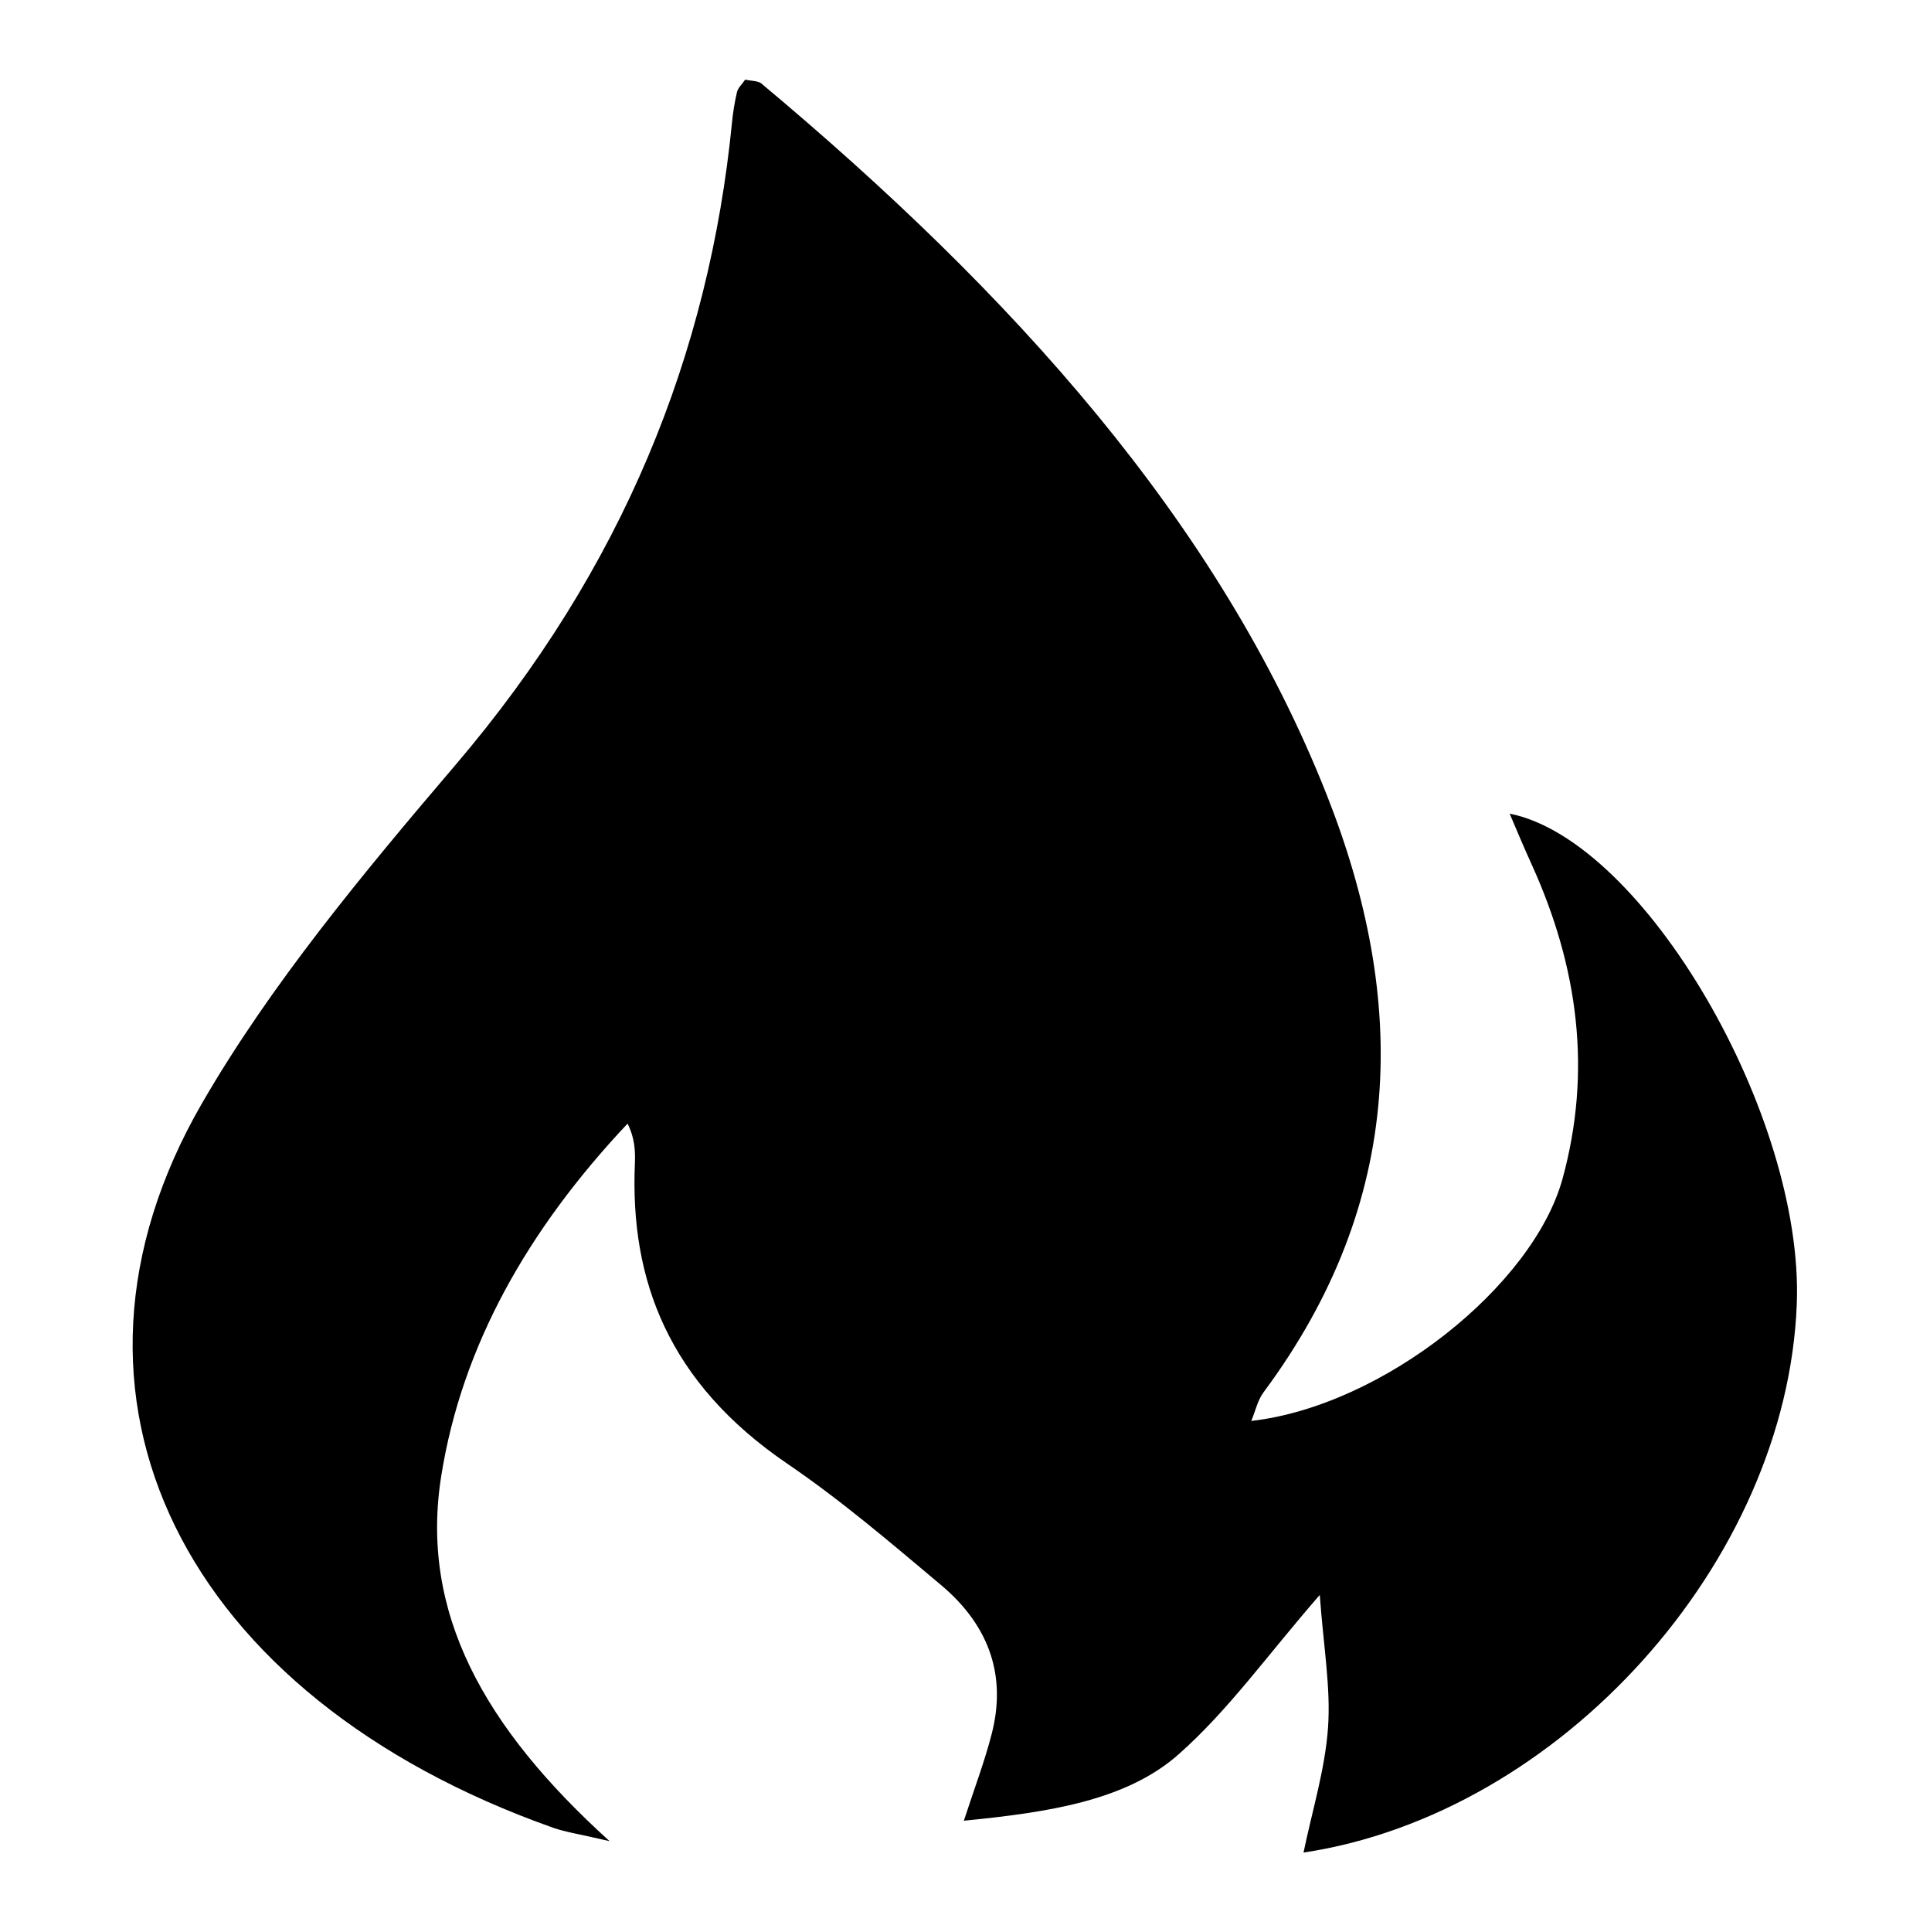
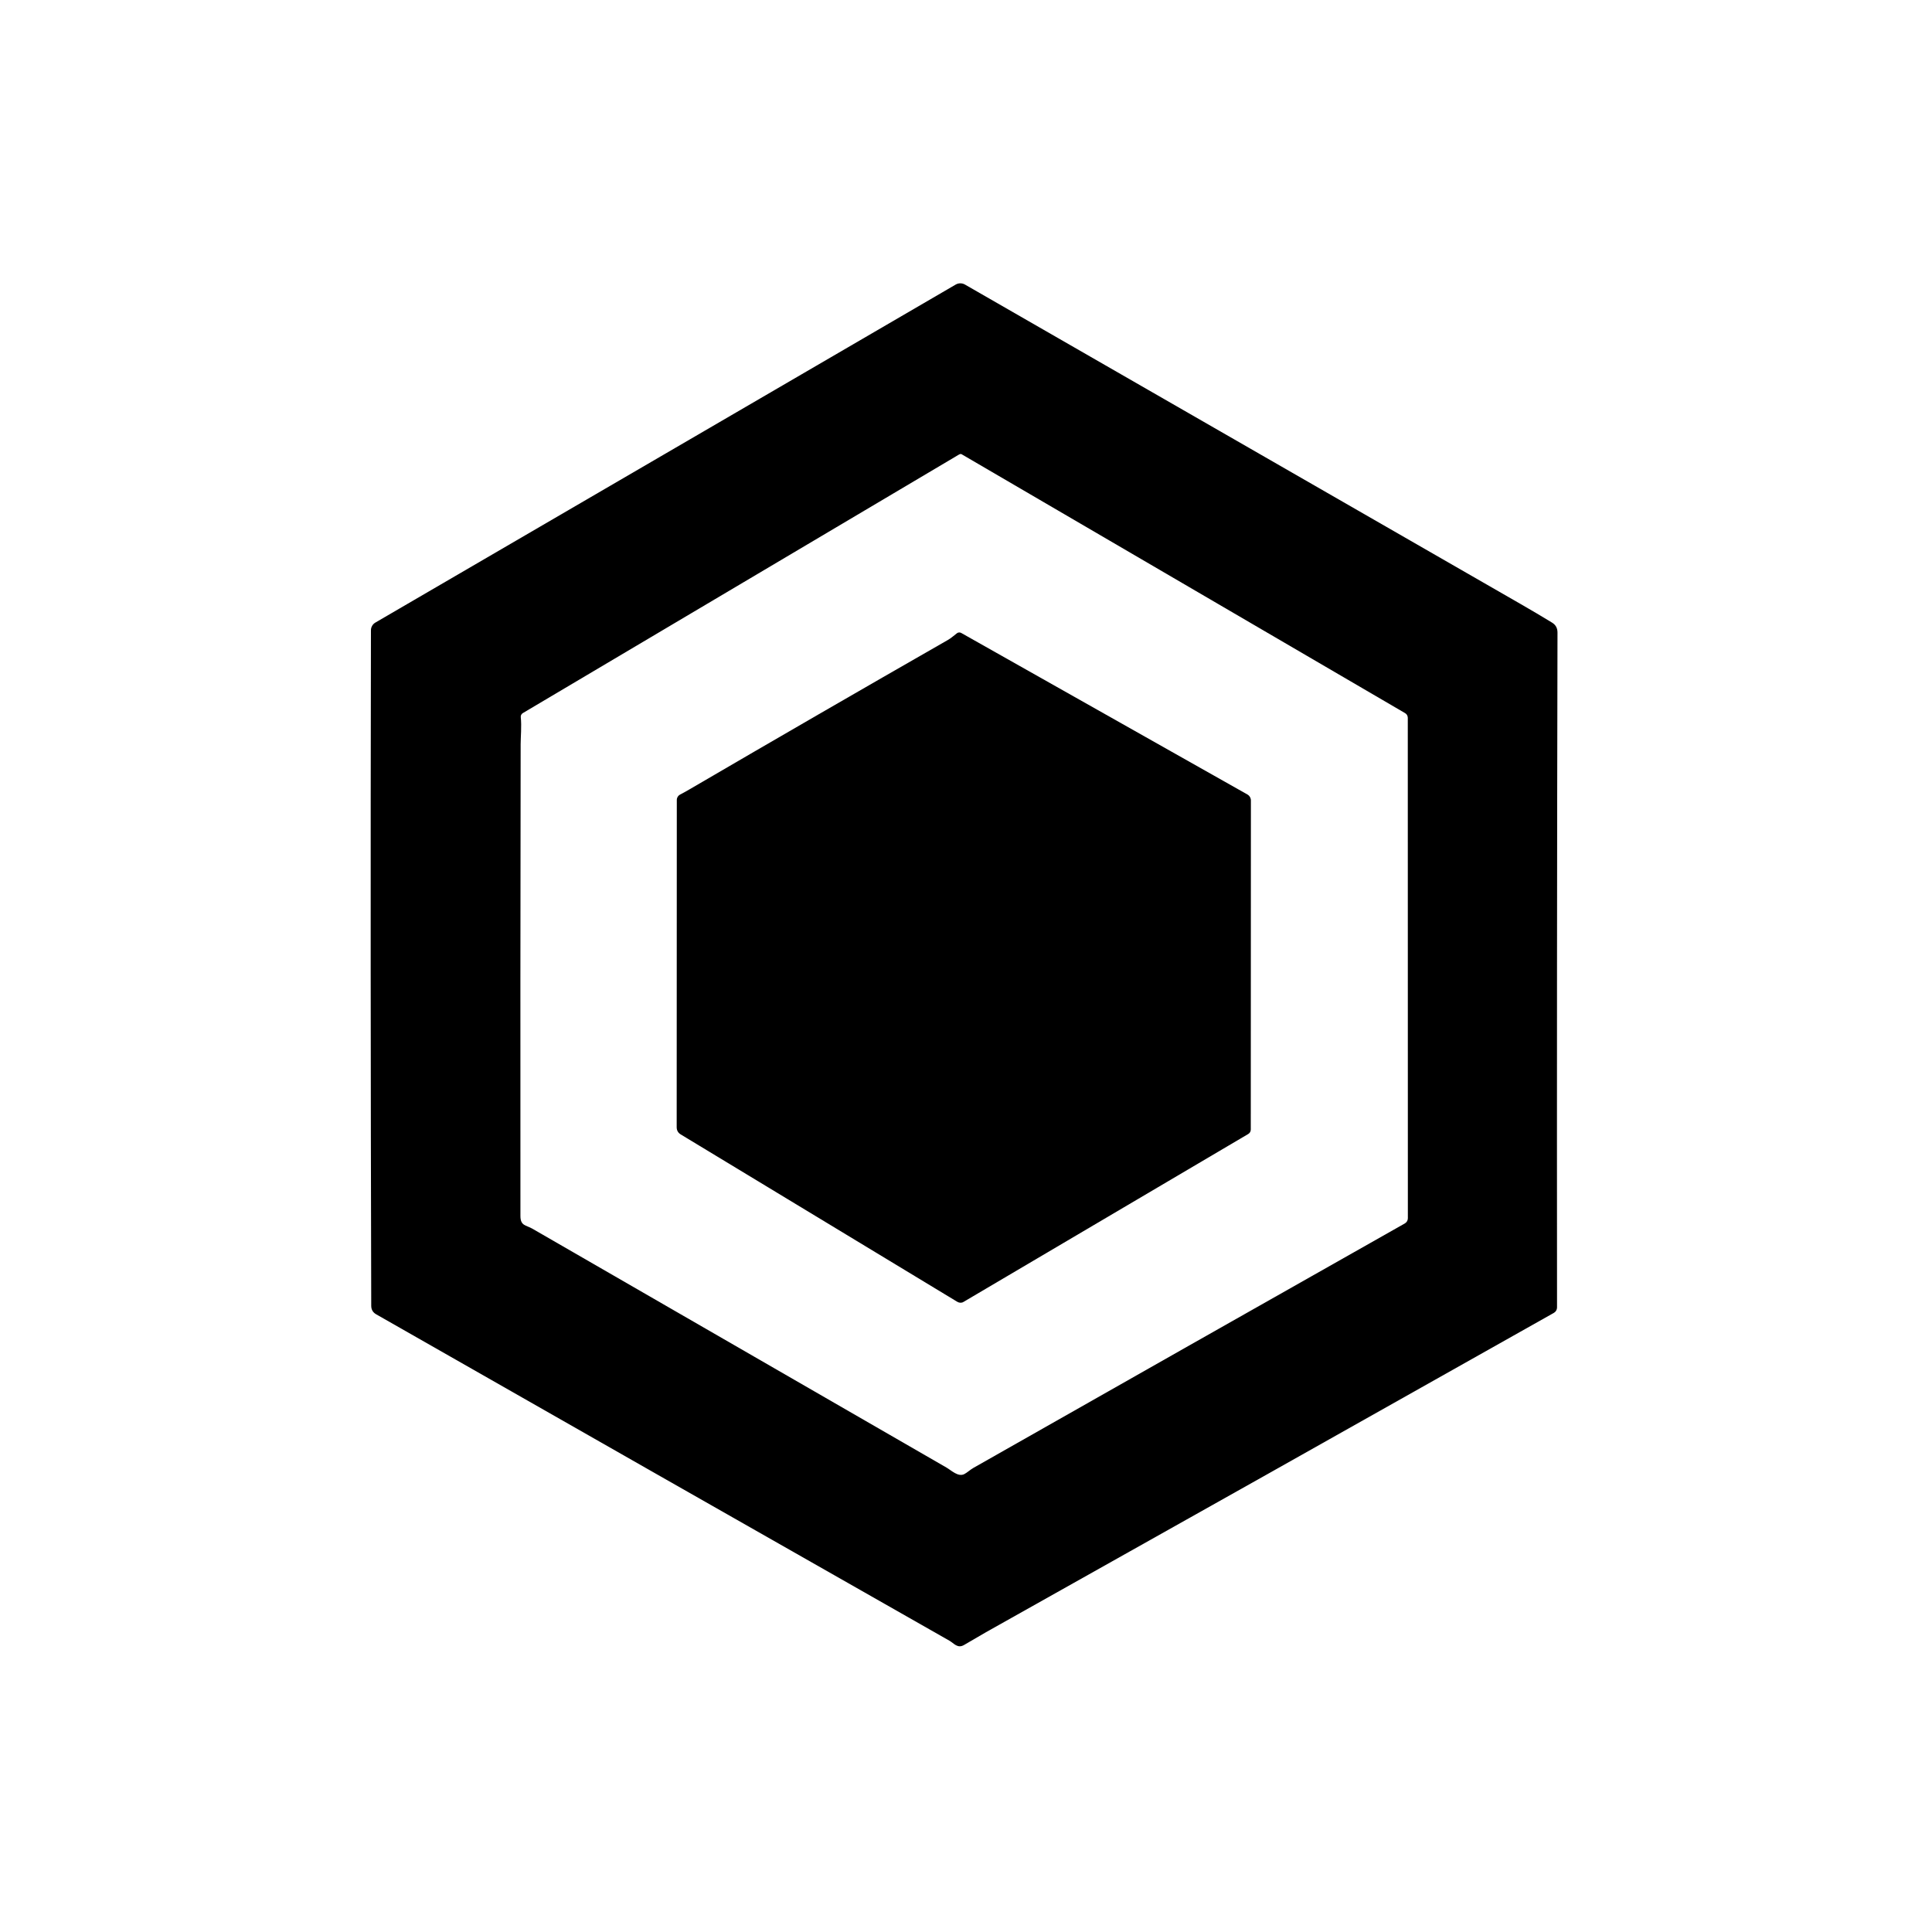
- <svg xmlns="http://www.w3.org/2000/svg" id="fireship-logo" data-name="fireship logo" viewBox="0 0 1024 1025">
-   <defs>
-     <style>.cls-1{fill:black}</style>
-     <linearGradient id="logo-linear-gradient" x1="70.38" y1="512.5" x2="953.62" y2="512.5" gradientUnits="userSpaceOnUse">
-       <stop offset="0.01" stop-color="#eb844e" />
-       <stop offset="1" stop-color="#ee4358" />
-     </linearGradient>
-   </defs>
-   <path class="cls-1" d="M404,44.27c-1.65-1.4-5.44-1.34-8.59-2-1.65,2.44-3.78,4.37-4.3,6.5a122,122,0,0,0-2.67,16.34c-12.19,122.65-57.84,236.48-146.68,340.66-49.28,57.78-98.33,116.85-134.6,179.62-90,155.75-9.91,314.8,186.41,384.32,6.46,2.27,13.72,3.31,29.91,7.09C256.89,916.59,222.6,855.39,234.16,783c11-69.07,45.95-130.69,98.87-186.88,3.9,7.82,4.14,14.63,3.87,21.44-2.58,61.62,17.81,116,80.82,158.94,29.13,19.84,55.29,42.31,81.63,64.39,26.76,22.5,34.51,49.54,26.91,79-3.66,14.32-9,28.39-14.78,46.07,44.84-4.43,86.31-10.62,114.15-35.39,26.61-23.65,46.31-51.73,74.72-84.4,2,27.66,5.89,49.18,4.38,70.5-1.59,22.17-8.44,44.11-13,66.19C828,962.32,948.21,828.63,953.49,691.85c3.87-99.81-81.06-246-152.38-260.18,4,9.36,7.72,18.24,11.71,27,24.75,54.5,32,109.76,16.34,166.79C813.51,682.19,734.08,745.82,664,753.87c2.37-5.69,3.36-11,6.61-15.33C746.09,636.85,747,530.42,704.1,421.81,646.74,276.6,536.61,155.21,404,44.27Z" />
+ <svg xmlns="http://www.w3.org/2000/svg" version="1.1" viewBox="0.00 0.00 796.00 796.00">
+   <path fill="#000000" d="   M 152.95 538.00   C 152.70 445.23 152.64 352.44 152.83 259.67   A 3.68 3.68 0.0 0 1 154.65 256.51   L 393.73 117.26   A 3.84 3.83 -45.1 0 1 397.59 117.25   Q 512.19 183.16 626.58 248.90   Q 633.08 252.63 639.48 256.54   Q 641.71 257.90 641.70 260.62   Q 641.40 399.82 641.51 538.68   A 2.58 2.57 -14.8 0 1 640.20 540.92   Q 523.28 606.83 406.26 672.47   Q 404.32 673.56 397.21 677.74   C 394.52 679.33 393.03 677.04 391.16 675.98   Q 273.02 608.83 154.98 541.50   Q 152.96 540.35 152.95 538.00   Z   M 580.05 501.92   L 580.02 295.74   A 2.23 2.21 -75.0 0 0 578.92 293.82   L 396.16 187.13   Q 395.76 186.90 395.01 187.34   L 215.41 293.80   A 1.74 1.73 -18.4 0 0 214.56 295.48   C 214.96 299.17 214.51 303.80 214.51 306.55   Q 214.35 403.77 214.42 501.00   C 214.42 505.10 216.69 504.71 219.32 506.22   Q 304.65 555.39 389.94 604.64   C 392.02 605.84 394.73 608.59 397.26 607.36   C 398.37 606.82 399.75 605.52 401.08 604.77   Q 490.07 554.24 578.80 504.07   A 2.47 2.47 0.0 0 0 580.05 501.92   Z" />
+   <path fill="#000000" d="   M 284.07 325.23   Q 337.17 294.22 390.54 263.67   C 391.93 262.88 393.01 261.84 394.27 260.90   A 1.62 1.62 0.0 0 1 396.03 260.78   L 513.94 327.33   A 2.85 2.84 14.9 0 1 515.38 329.80   L 515.33 465.41   A 2.10 2.09 -15.4 0 1 514.30 467.21   L 396.90 536.44   A 2.61 2.26 43.3 0 1 394.39 536.34   L 280.49 467.41   Q 278.80 466.39 278.80 464.42   L 278.85 329.58   A 2.49 2.48 -13.9 0 1 280.18 327.38   Q 282.06 326.40 284.07 325.23   Z" />
</svg>
